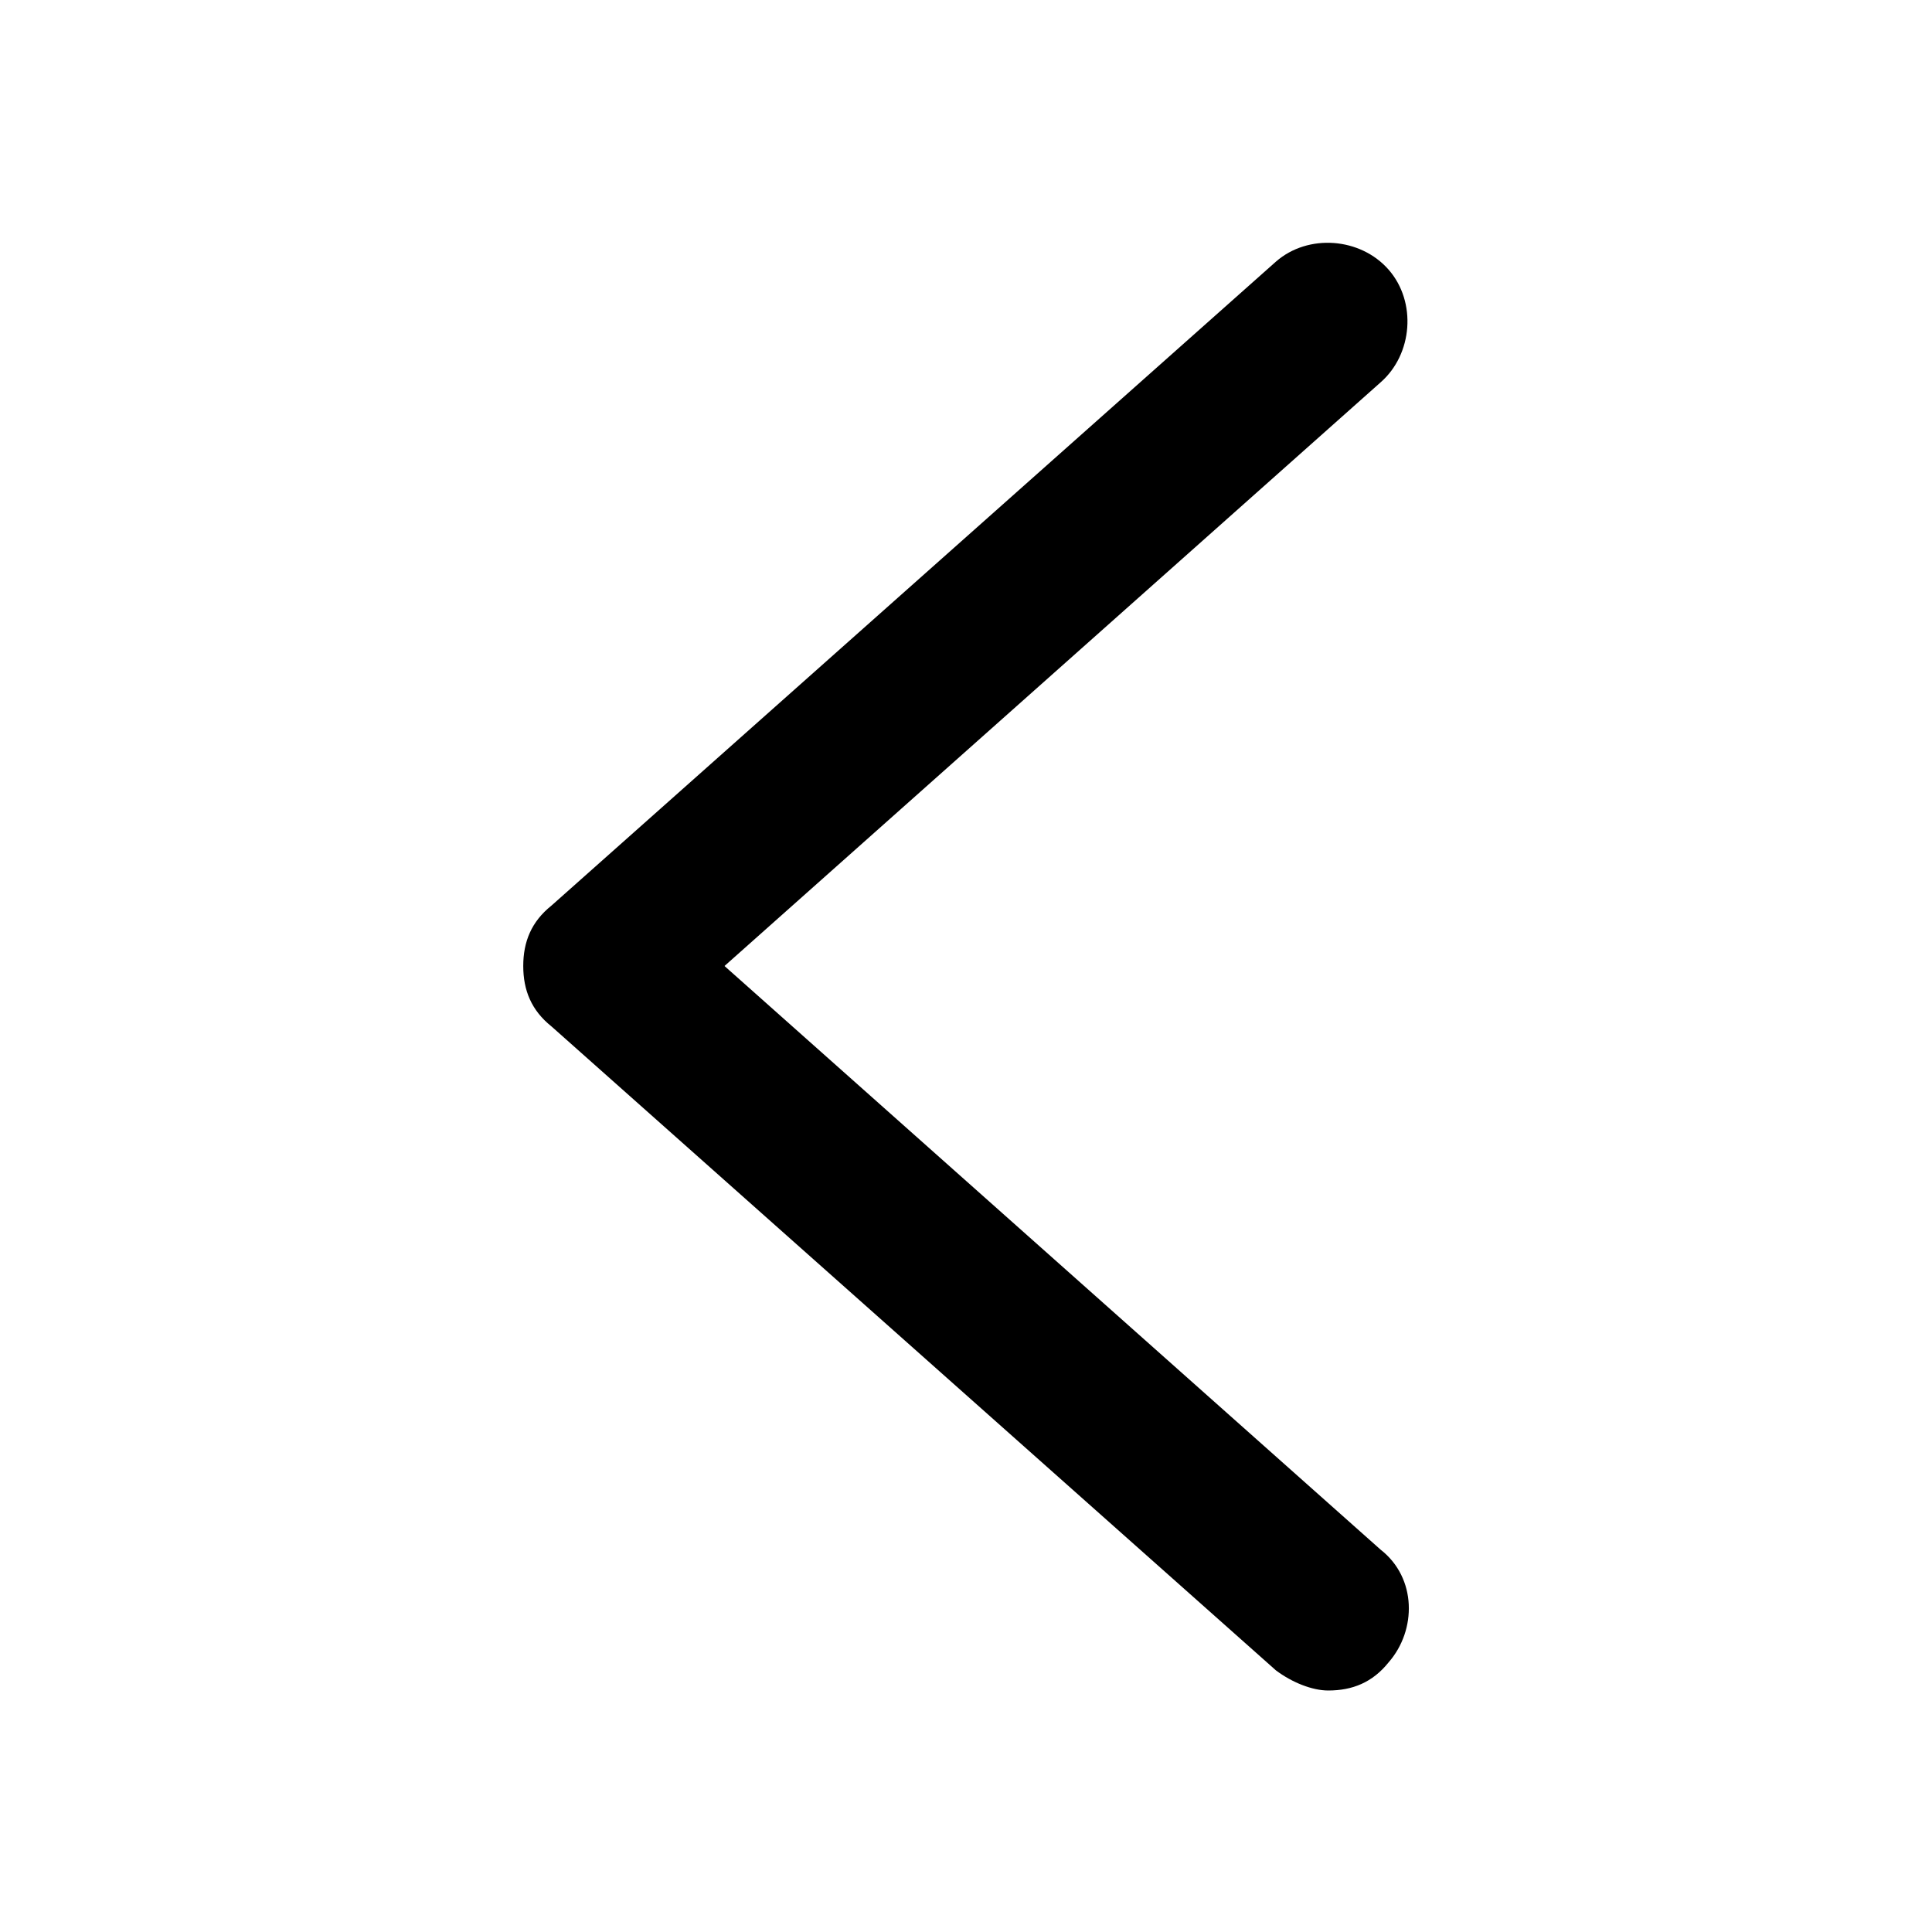
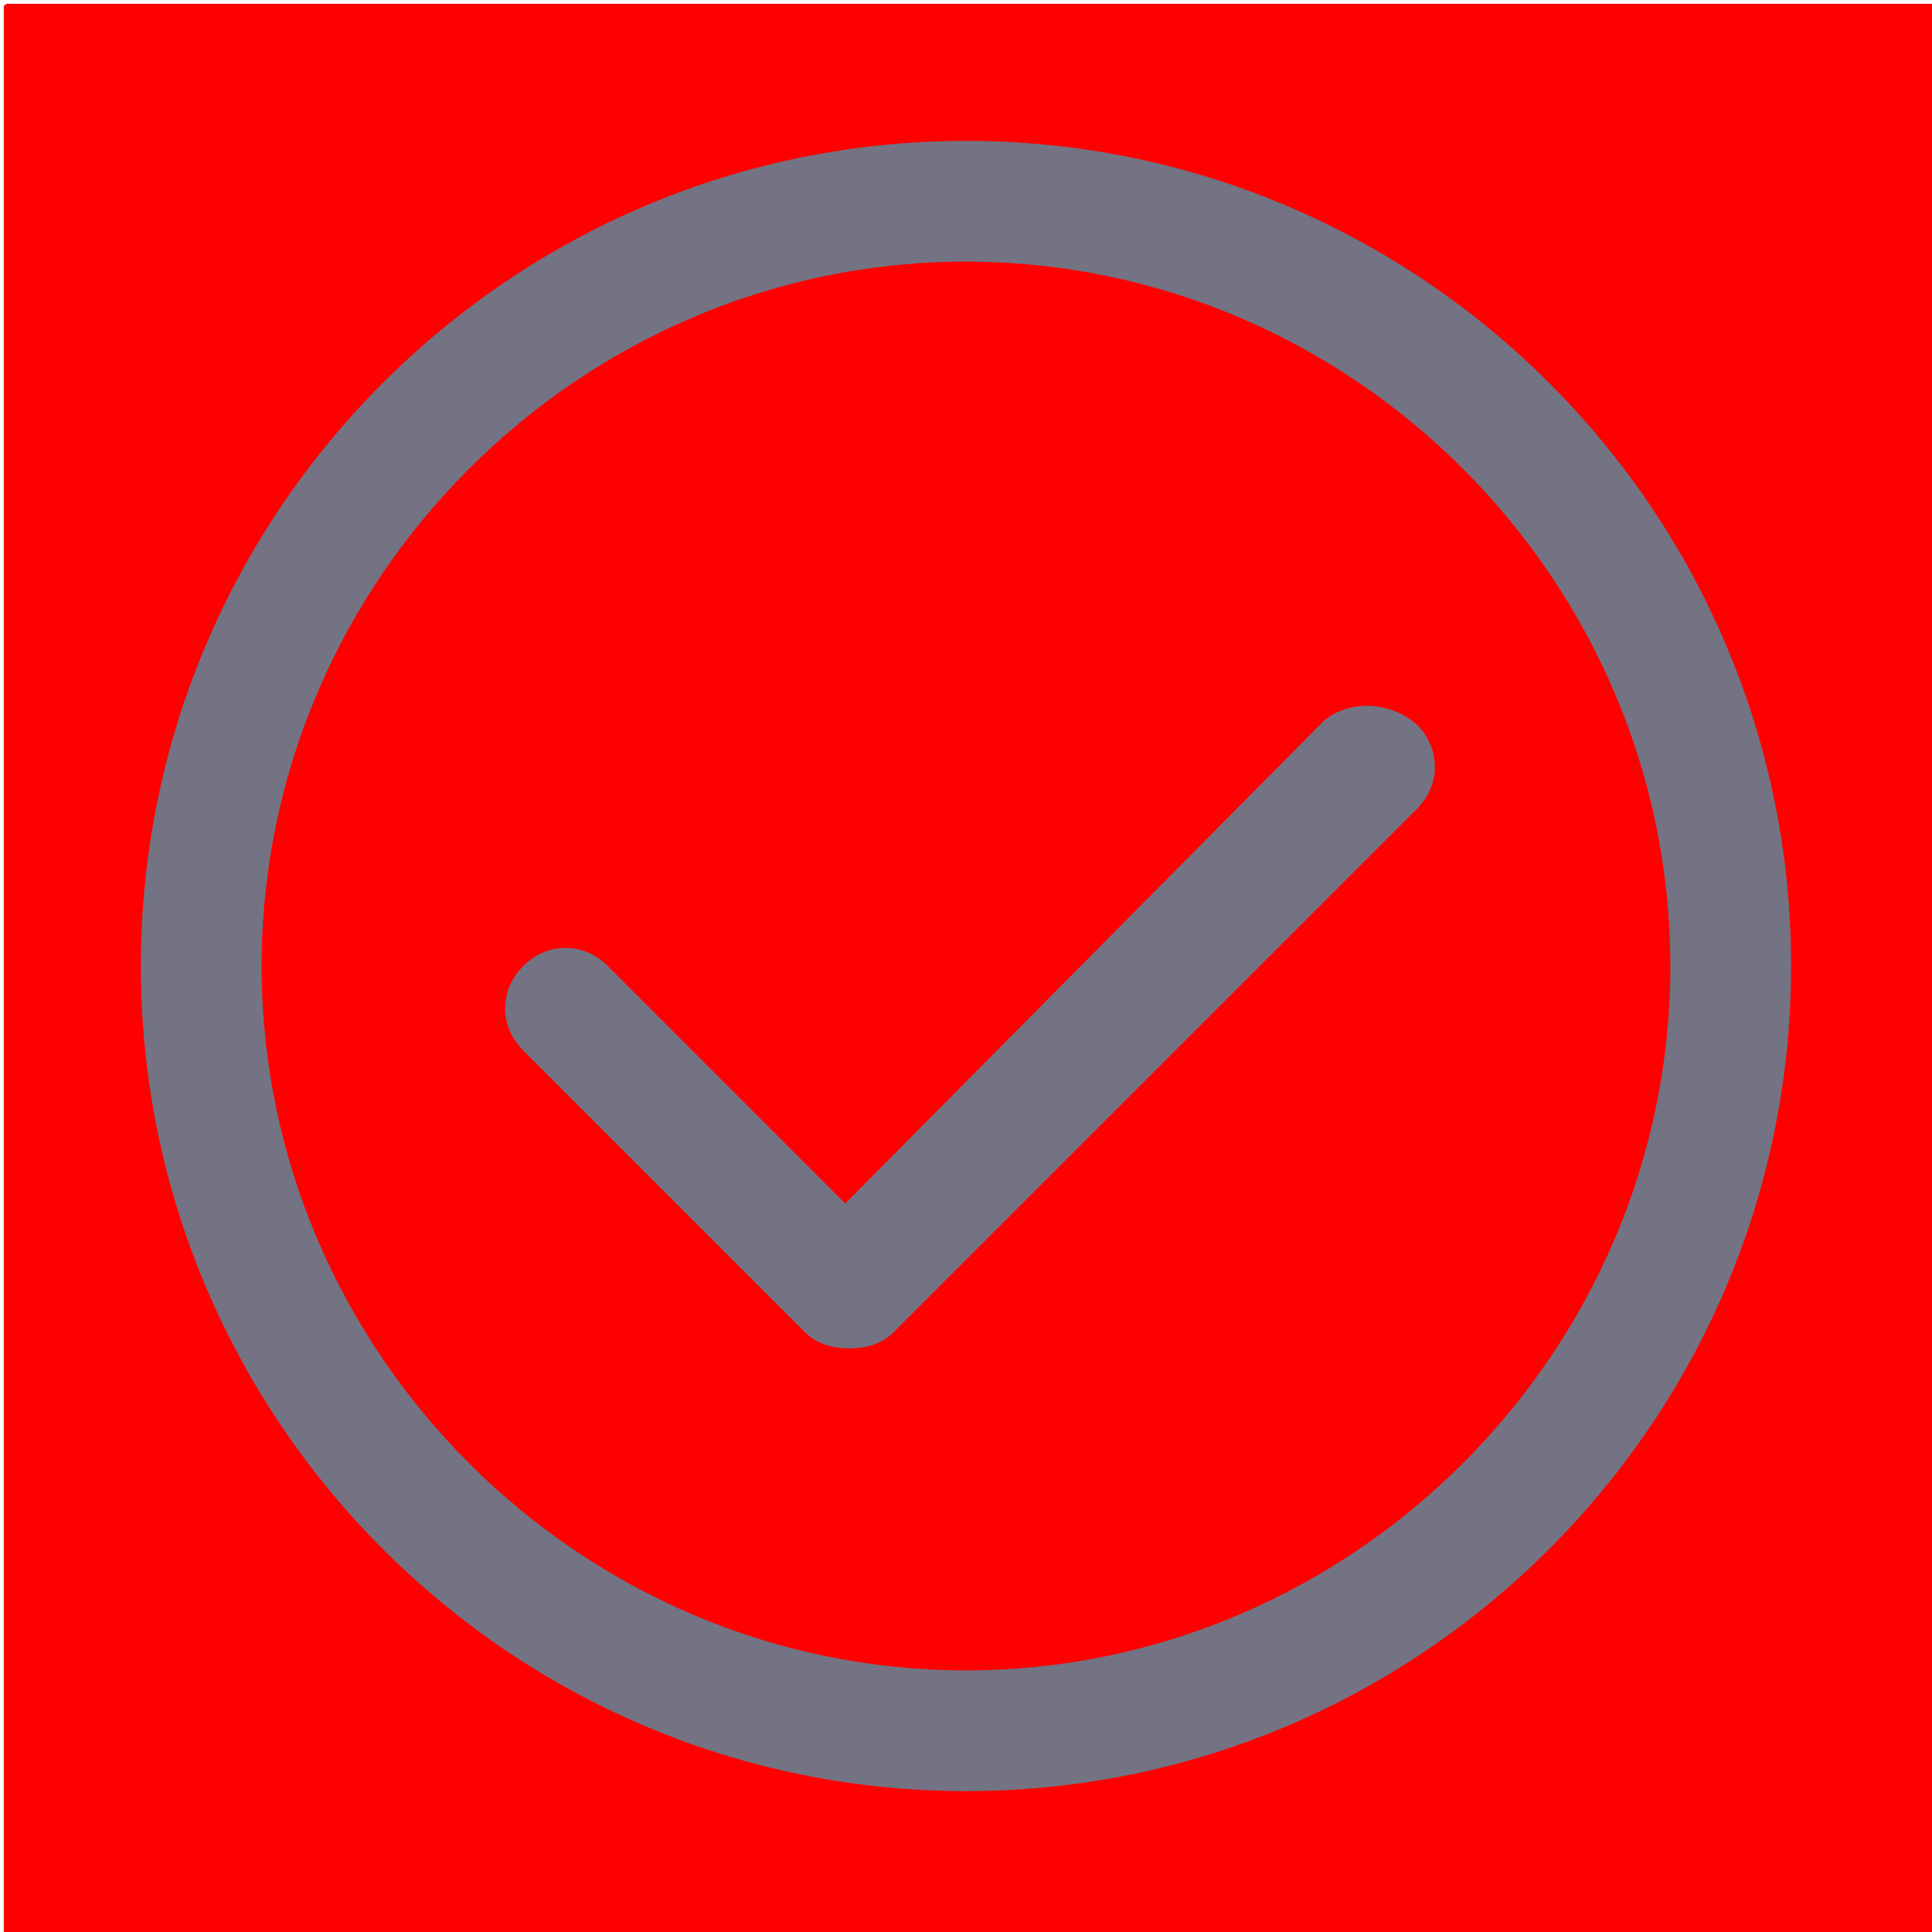
- <svg xmlns="http://www.w3.org/2000/svg" class="icon" style="width: 1em;height: 1em;vertical-align: middle;fill: currentColor;overflow: hidden;" viewBox="0 0 1024 1024" version="1.1">
-   <path d="M384 512L731.733 202.667c17.067-14.933 19.2-42.667 4.267-59.733-14.933-17.067-42.667-19.2-59.733-4.267l-384 341.333c-10.667 8.533-14.933 19.2-14.933 32s4.267 23.467 14.933 32l384 341.333c8.533 6.4 19.2 10.667 27.733 10.667 12.8 0 23.467-4.267 32-14.933 14.933-17.067 14.933-44.8-4.267-59.733L384 512z" />
+ <svg xmlns="http://www.w3.org/2000/svg" height="20" width="20" viewBox="0 0 1024 1024" fill="none">
+   <rect x="2" y="2" width="1024" height="1024" rx="2" fill="red" />
+   <path d="M512 74.667C270.933 74.667 74.667 270.933 74.667 512S270.933 949.333 512 949.333 949.333 753.067 949.333 512 753.067 74.667 512 74.667zm0 810.666C307.2 885.333 138.667 716.8 138.667 512S307.2 138.667 512 138.667 885.333 307.2 885.333 512 716.8 885.333 512 885.333zm189.867-503.466L448 637.867 322.133 512c-12.8-12.8-32-12.8-44.8 0-12.8 12.8-12.8 32 0 44.8l149.334 149.333c6.4 6.4 14.933 8.534 23.466 8.534s17.067-2.134 23.467-8.534L750.933 428.8c12.8-12.8 12.8-32 0-44.8-14.933-12.8-36.266-12.8-49.066-2.133z" fill="#737383" />
</svg>
